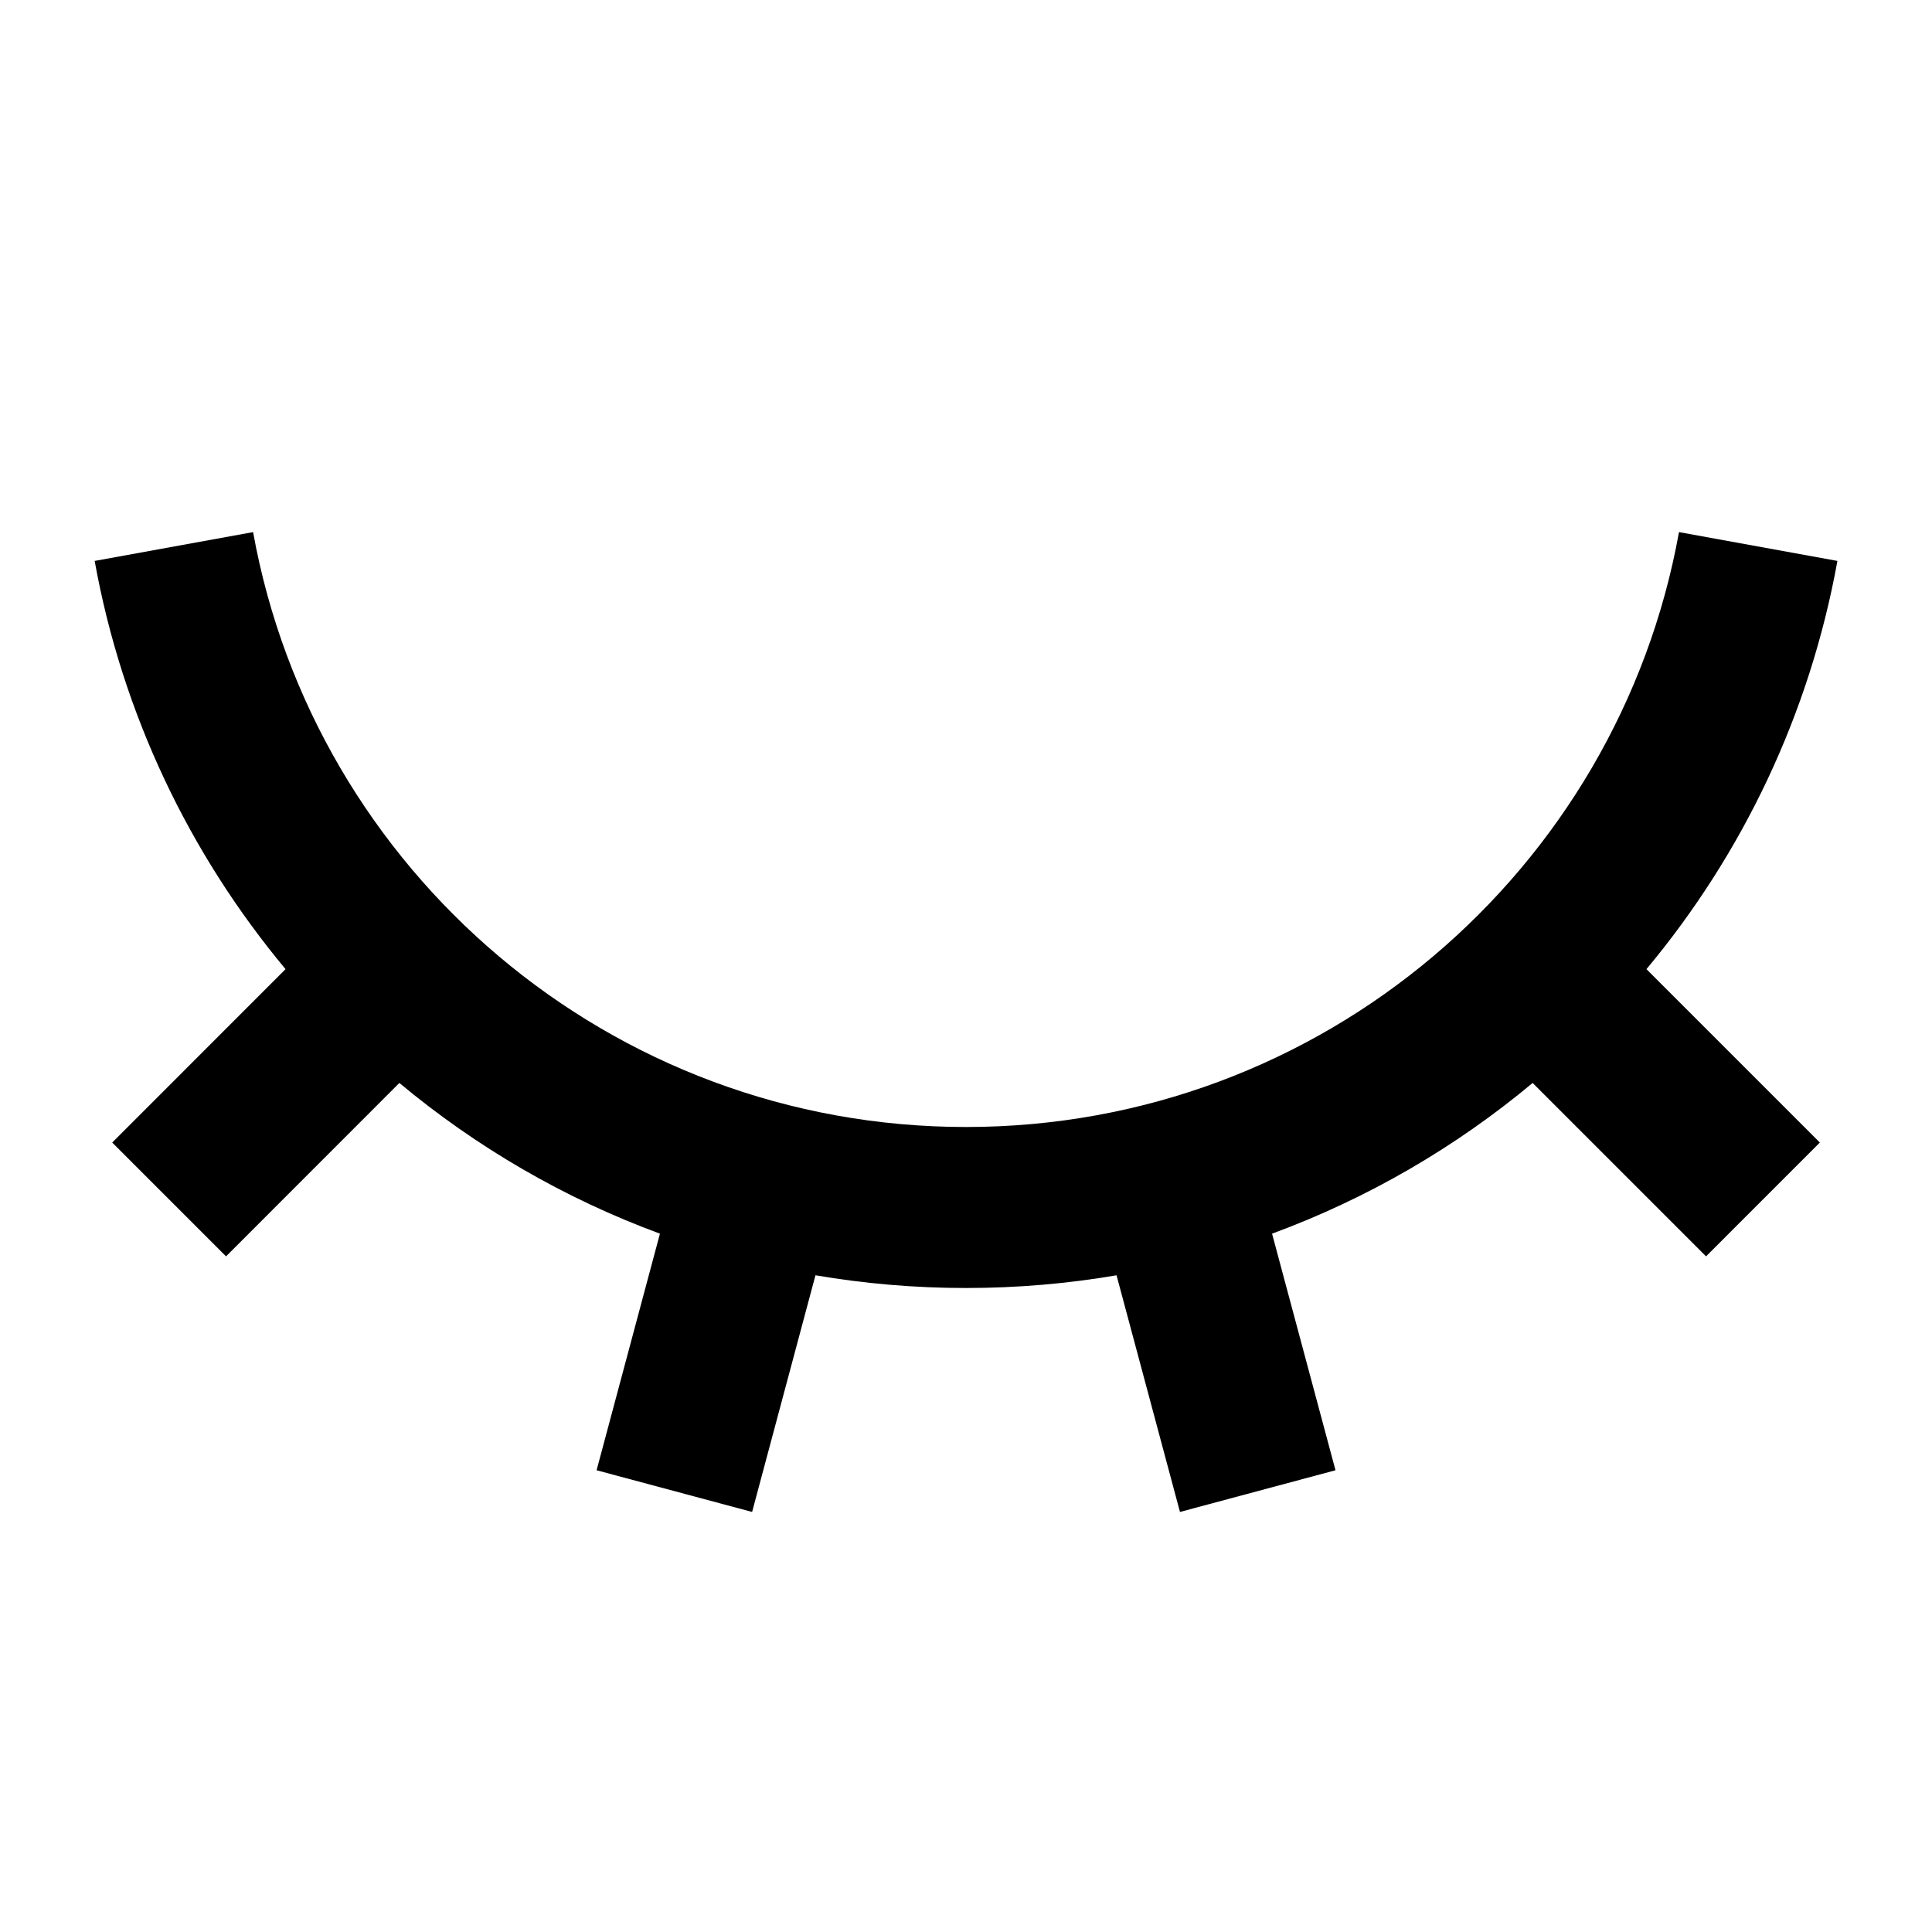
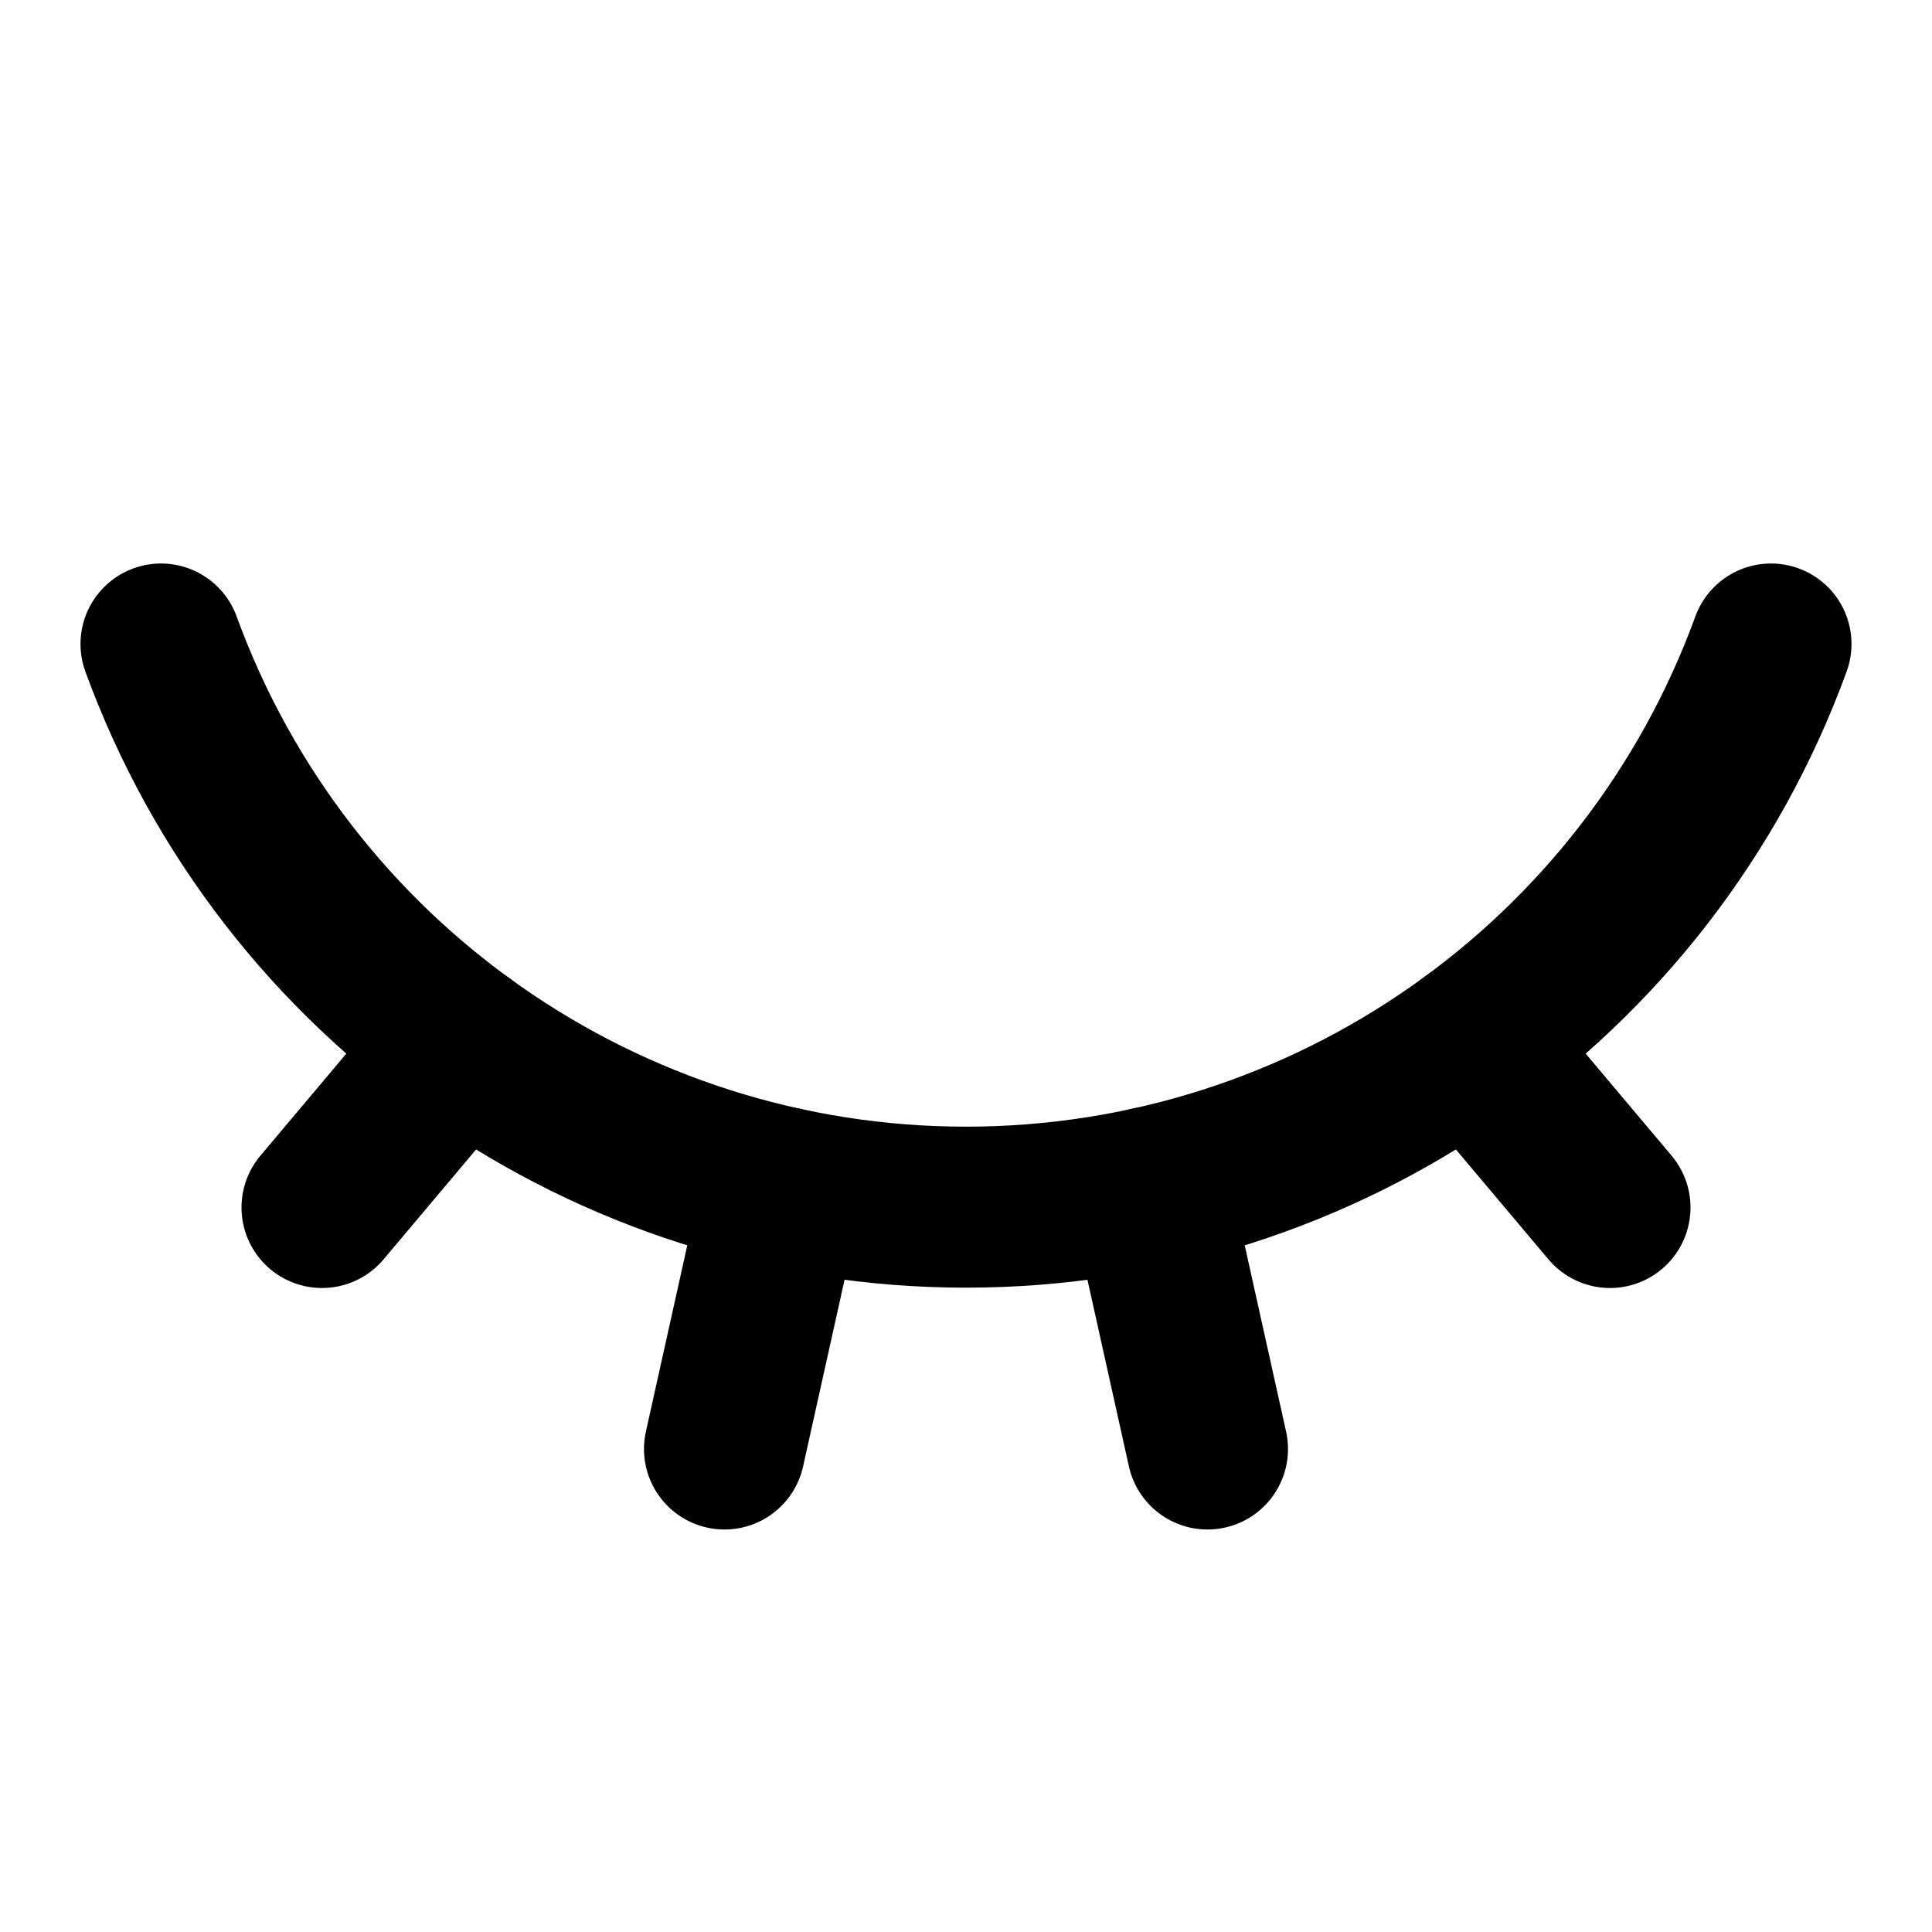
- <svg xmlns="http://www.w3.org/2000/svg" viewBox="0 0 24 24">
-   <path d="M9.343 18.782L7.411 18.264L8.198 15.325C7.009 14.887 5.917 14.25 4.961 13.453L2.808 15.607L1.394 14.193L3.547 12.039C2.356 10.61 1.52 8.875 1.176 6.968L3.144 6.61C3.903 10.813 7.579 14 12 14C16.421 14 20.098 10.813 20.857 6.61L22.825 6.968C22.48 8.875 21.645 10.61 20.453 12.039L22.607 14.193L21.193 15.607L19.039 13.453C18.084 14.25 16.991 14.887 15.802 15.325L16.59 18.264L14.658 18.782L13.87 15.842C13.262 15.946 12.638 16 12 16C11.363 16 10.738 15.946 10.13 15.842L9.343 18.782Z" />
+ <svg xmlns="http://www.w3.org/2000/svg" width="24" height="24" viewBox="0 0 24 24" fill="none" stroke="currentColor" stroke-width="2" stroke-linecap="round" stroke-linejoin="round" class="lucide lucide-eye-closed-icon lucide-eye-closed">
+   <path d="m15 18-.722-3.25" />
+   <path d="M2 8a10.645 10.645 0 0 0 20 0" />
+   <path d="m20 15-1.726-2.05" />
+   <path d="m4 15 1.726-2.05" />
+   <path d="m9 18 .722-3.25" />
</svg>
